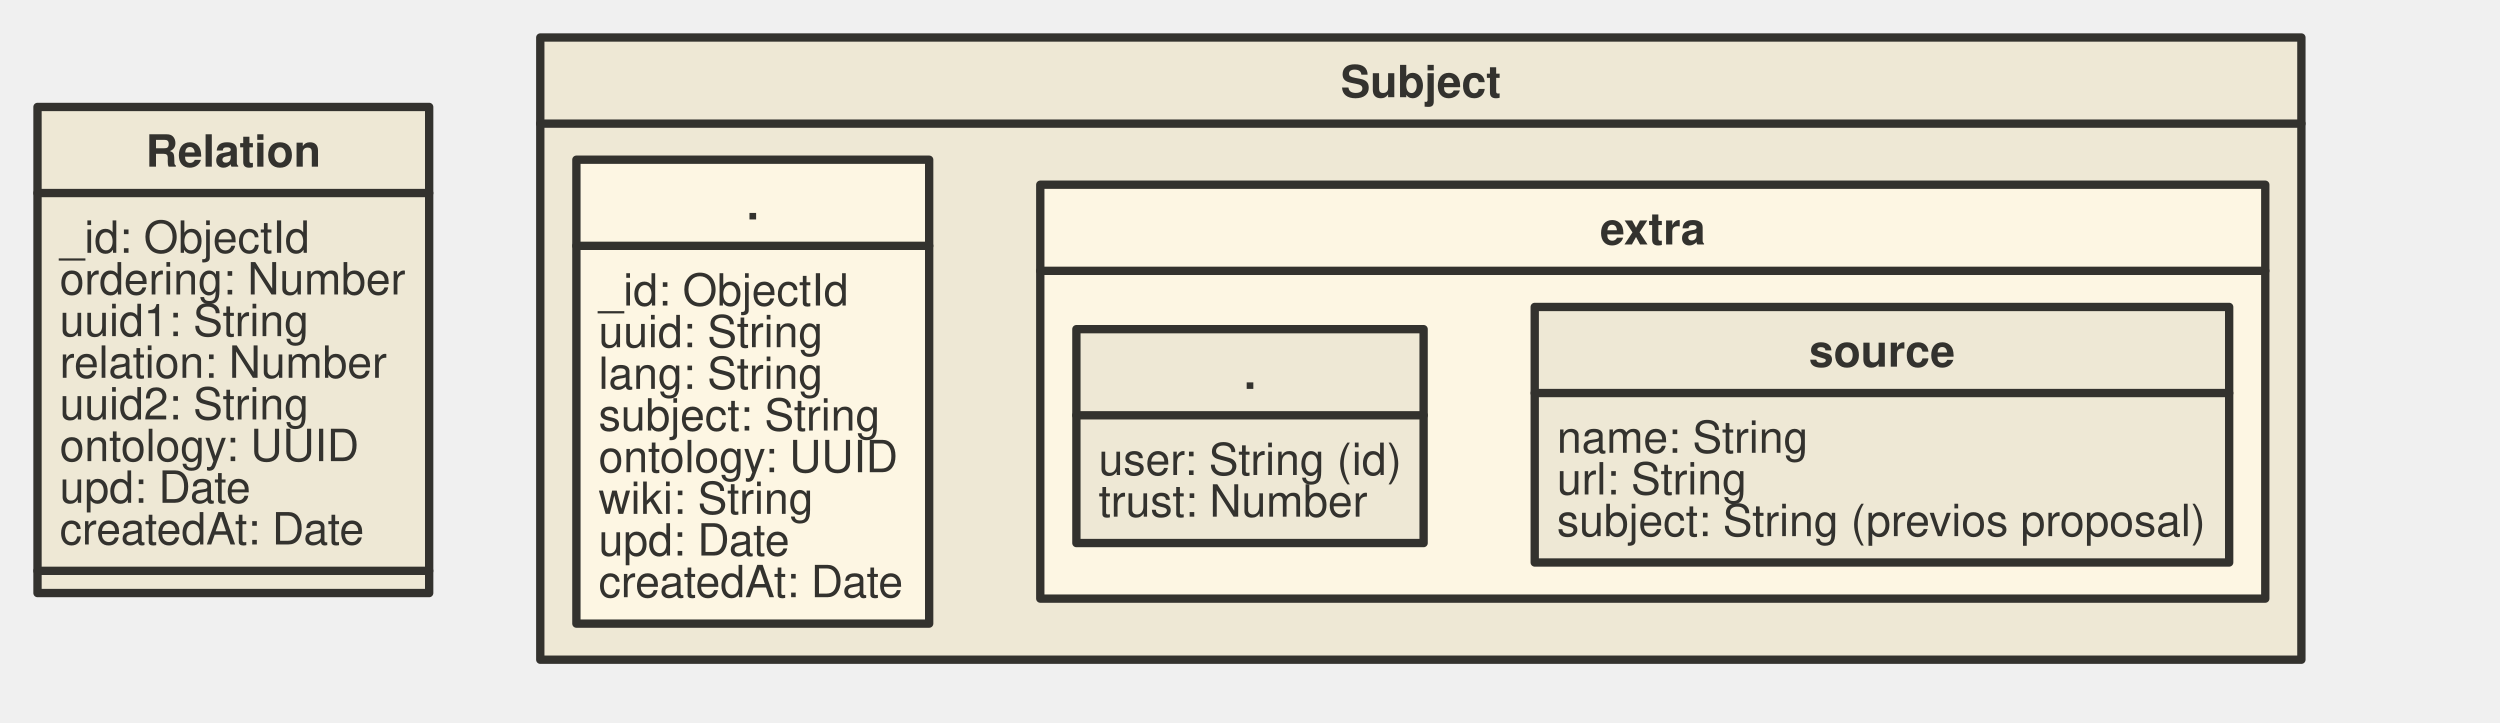
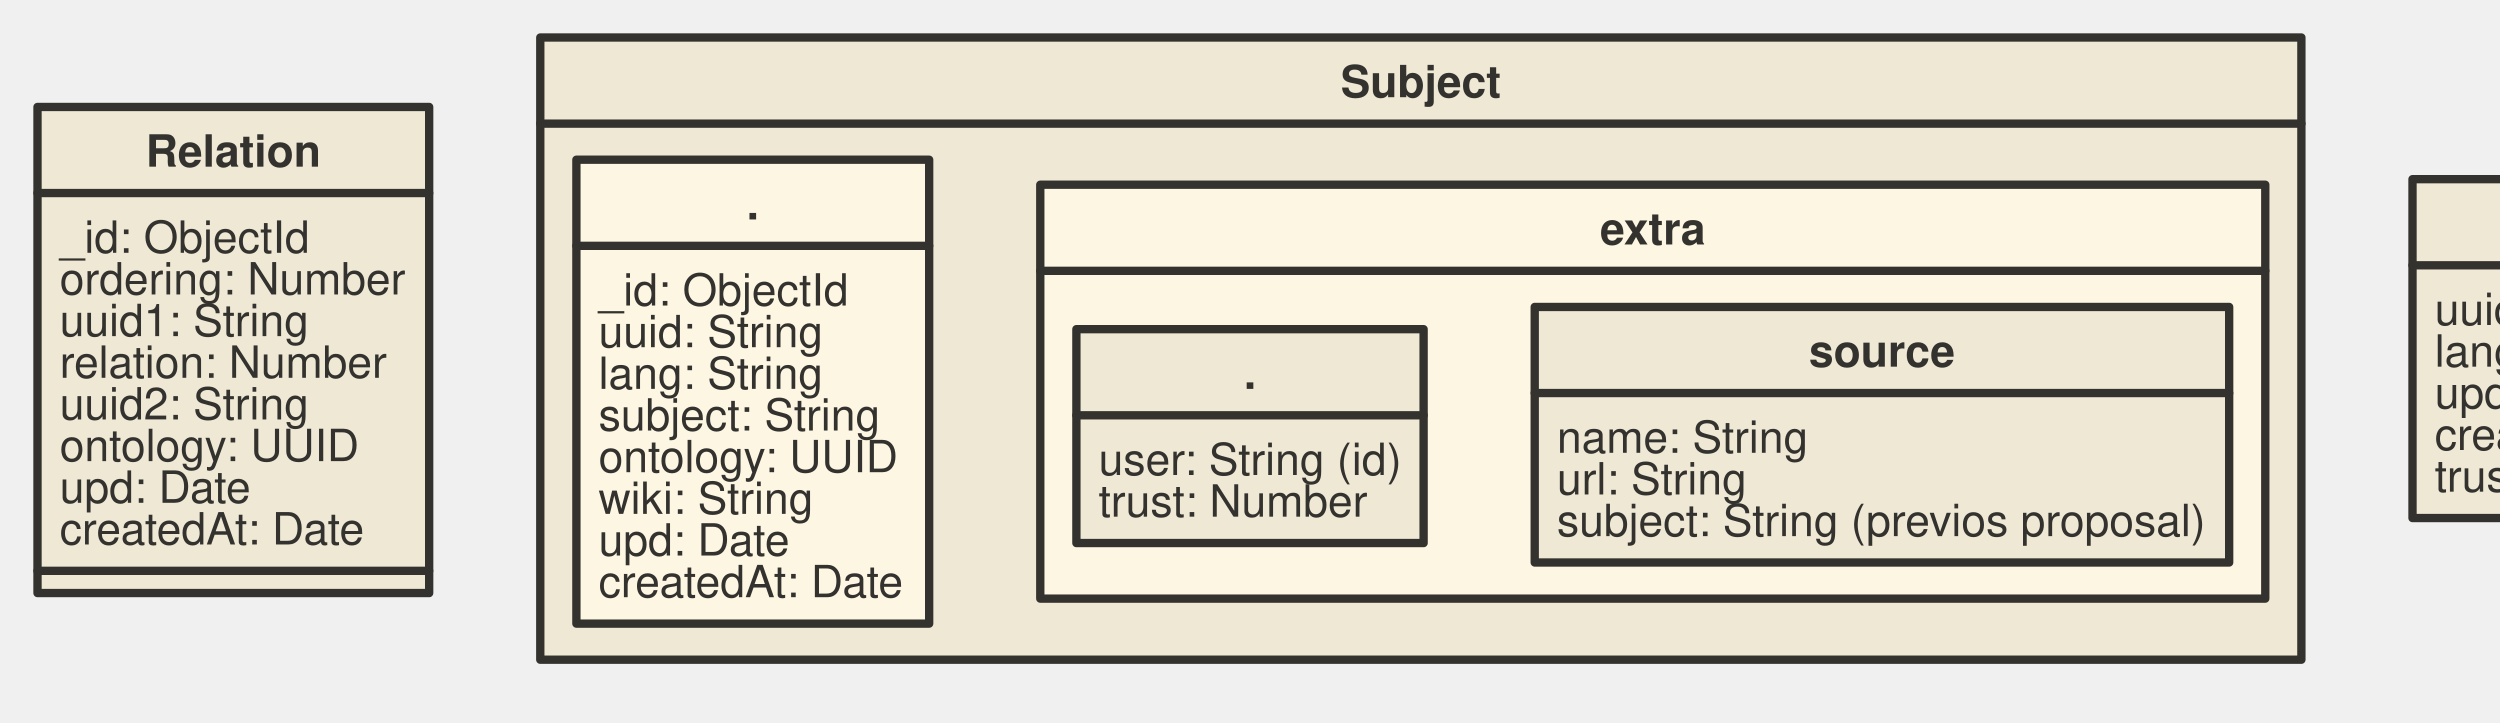
<svg xmlns="http://www.w3.org/2000/svg" version="1.1" width="900px" height="260px">
  <defs />
  <g>
-     <rect fill="#FFFFFF" stroke="none" x="0" y="0" width="841" height="250" opacity="0" />
+     <rect fill="#FFFFFF" stroke="none" x="0" y="0" width="1008" height="250" opacity="0" />
    <g transform="scale(1,1) translate(0.5,0.5)">
      <g transform="translate(8,8) translate(5,5)">
        <path fill="#eee8d5" stroke="#33322E" paint-order="fill stroke markers" d=" M 0 25 L 141 25 L 141 200 L 0 200 Z" stroke-linecap="round" stroke-linejoin="round" stroke-miterlimit="10" stroke-width="3" stroke-dasharray="" />
        <g transform="translate(0,25)">
          <g transform="translate(8,8)">
            <text fill="#33322E" stroke="none" font-family="Calibri, Helvetica, sans-serif" font-size="12pt" font-style="normal" font-weight="bold" text-decoration="normal" x="62.5" y="13.5" text-anchor="middle" dominant-baseline="alphabetic">Relation</text>
            <g transform="translate(5,5)" />
          </g>
        </g>
        <path fill="none" stroke="#33322E" paint-order="fill stroke markers" d=" M 0 56 L 141 56" stroke-linecap="round" stroke-linejoin="round" stroke-miterlimit="10" stroke-width="3" stroke-dasharray="" />
        <g transform="translate(0,56)">
          <g transform="translate(8,8)">
            <text fill="#33322E" stroke="none" font-family="Calibri, Helvetica, sans-serif" font-size="12pt" font-style="normal" font-weight="normal" text-decoration="normal" x="0" y="13.5" text-anchor="start" dominant-baseline="alphabetic">_id: ObjectId</text>
            <text fill="#33322E" stroke="none" font-family="Calibri, Helvetica, sans-serif" font-size="12pt" font-style="normal" font-weight="normal" text-decoration="normal" x="0" y="28.5" text-anchor="start" dominant-baseline="alphabetic">ordering: Number</text>
            <text fill="#33322E" stroke="none" font-family="Calibri, Helvetica, sans-serif" font-size="12pt" font-style="normal" font-weight="normal" text-decoration="normal" x="0" y="43.5" text-anchor="start" dominant-baseline="alphabetic">uuid1: String</text>
            <text fill="#33322E" stroke="none" font-family="Calibri, Helvetica, sans-serif" font-size="12pt" font-style="normal" font-weight="normal" text-decoration="normal" x="0" y="58.5" text-anchor="start" dominant-baseline="alphabetic">relation: Number</text>
            <text fill="#33322E" stroke="none" font-family="Calibri, Helvetica, sans-serif" font-size="12pt" font-style="normal" font-weight="normal" text-decoration="normal" x="0" y="73.5" text-anchor="start" dominant-baseline="alphabetic">uuid2: String</text>
            <text fill="#33322E" stroke="none" font-family="Calibri, Helvetica, sans-serif" font-size="12pt" font-style="normal" font-weight="normal" text-decoration="normal" x="0" y="88.5" text-anchor="start" dominant-baseline="alphabetic">ontology: UUID</text>
            <text fill="#33322E" stroke="none" font-family="Calibri, Helvetica, sans-serif" font-size="12pt" font-style="normal" font-weight="normal" text-decoration="normal" x="0" y="103.5" text-anchor="start" dominant-baseline="alphabetic">upd: Date</text>
            <text fill="#33322E" stroke="none" font-family="Calibri, Helvetica, sans-serif" font-size="12pt" font-style="normal" font-weight="normal" text-decoration="normal" x="0" y="118.5" text-anchor="start" dominant-baseline="alphabetic">createdAt: Date</text>
            <g transform="translate(5,5)" />
          </g>
        </g>
        <path fill="none" stroke="#33322E" paint-order="fill stroke markers" d=" M 0 192 L 141 192" stroke-linecap="round" stroke-linejoin="round" stroke-miterlimit="10" stroke-width="3" stroke-dasharray="" />
        <g transform="translate(0,192)">
          <g transform="translate(8,8) translate(5,5)" />
        </g>
        <path fill="#eee8d5" stroke="#33322E" paint-order="fill stroke markers" d=" M 181 0 L 815 0 L 815 224 L 181 224 Z" stroke-linecap="round" stroke-linejoin="round" stroke-miterlimit="10" stroke-width="3" stroke-dasharray="" />
        <g transform="translate(181,0)">
          <g transform="translate(8,8)">
            <text fill="#33322E" stroke="none" font-family="Calibri, Helvetica, sans-serif" font-size="12pt" font-style="normal" font-weight="bold" text-decoration="normal" x="309" y="13.5" text-anchor="middle" dominant-baseline="alphabetic">Subject</text>
            <g transform="translate(5,5)" />
          </g>
        </g>
        <path fill="none" stroke="#33322E" paint-order="fill stroke markers" d=" M 181 31 L 815 31" stroke-linecap="round" stroke-linejoin="round" stroke-miterlimit="10" stroke-width="3" stroke-dasharray="" />
        <g transform="translate(181,31)">
          <g transform="translate(8,8) translate(5,5)">
            <path fill="#fdf6e3" stroke="#33322E" paint-order="fill stroke markers" d=" M 0 0 L 127 0 L 127 167 L 0 167 Z" stroke-linecap="round" stroke-linejoin="round" stroke-miterlimit="10" stroke-width="3" stroke-dasharray="" />
            <g transform="translate(0,0)">
              <g transform="translate(8,8)">
                <text fill="#33322E" stroke="none" font-family="Calibri, Helvetica, sans-serif" font-size="12pt" font-style="normal" font-weight="bold" text-decoration="normal" x="55.5" y="13.5" text-anchor="middle" dominant-baseline="alphabetic">.</text>
                <g transform="translate(5,5)" />
              </g>
            </g>
            <path fill="none" stroke="#33322E" paint-order="fill stroke markers" d=" M 0 31 L 127 31" stroke-linecap="round" stroke-linejoin="round" stroke-miterlimit="10" stroke-width="3" stroke-dasharray="" />
            <g transform="translate(0,31)">
              <g transform="translate(8,8)">
                <text fill="#33322E" stroke="none" font-family="Calibri, Helvetica, sans-serif" font-size="12pt" font-style="normal" font-weight="normal" text-decoration="normal" x="0" y="13.5" text-anchor="start" dominant-baseline="alphabetic">_id: ObjectId</text>
                <text fill="#33322E" stroke="none" font-family="Calibri, Helvetica, sans-serif" font-size="12pt" font-style="normal" font-weight="normal" text-decoration="normal" x="0" y="28.5" text-anchor="start" dominant-baseline="alphabetic">uuid: String</text>
                <text fill="#33322E" stroke="none" font-family="Calibri, Helvetica, sans-serif" font-size="12pt" font-style="normal" font-weight="normal" text-decoration="normal" x="0" y="43.5" text-anchor="start" dominant-baseline="alphabetic">lang: String</text>
                <text fill="#33322E" stroke="none" font-family="Calibri, Helvetica, sans-serif" font-size="12pt" font-style="normal" font-weight="normal" text-decoration="normal" x="0" y="58.5" text-anchor="start" dominant-baseline="alphabetic">subject: String</text>
                <text fill="#33322E" stroke="none" font-family="Calibri, Helvetica, sans-serif" font-size="12pt" font-style="normal" font-weight="normal" text-decoration="normal" x="0" y="73.5" text-anchor="start" dominant-baseline="alphabetic">ontology: UUID</text>
                <text fill="#33322E" stroke="none" font-family="Calibri, Helvetica, sans-serif" font-size="12pt" font-style="normal" font-weight="normal" text-decoration="normal" x="0" y="88.5" text-anchor="start" dominant-baseline="alphabetic">wiki: String</text>
                <text fill="#33322E" stroke="none" font-family="Calibri, Helvetica, sans-serif" font-size="12pt" font-style="normal" font-weight="normal" text-decoration="normal" x="0" y="103.5" text-anchor="start" dominant-baseline="alphabetic">upd: Date</text>
                <text fill="#33322E" stroke="none" font-family="Calibri, Helvetica, sans-serif" font-size="12pt" font-style="normal" font-weight="normal" text-decoration="normal" x="0" y="118.5" text-anchor="start" dominant-baseline="alphabetic">createdAt: Date</text>
                <g transform="translate(5,5)" />
              </g>
            </g>
            <path fill="#fdf6e3" stroke="#33322E" paint-order="fill stroke markers" d=" M 167 9 L 608 9 L 608 158 L 167 158 Z" stroke-linecap="round" stroke-linejoin="round" stroke-miterlimit="10" stroke-width="3" stroke-dasharray="" />
            <g transform="translate(167,9)">
              <g transform="translate(8,8)">
                <text fill="#33322E" stroke="none" font-family="Calibri, Helvetica, sans-serif" font-size="12pt" font-style="normal" font-weight="bold" text-decoration="normal" x="212.5" y="13.5" text-anchor="middle" dominant-baseline="alphabetic">extra</text>
                <g transform="translate(5,5)" />
              </g>
            </g>
            <path fill="none" stroke="#33322E" paint-order="fill stroke markers" d=" M 167 40 L 608 40" stroke-linecap="round" stroke-linejoin="round" stroke-miterlimit="10" stroke-width="3" stroke-dasharray="" />
            <g transform="translate(167,40)">
              <g transform="translate(8,8) translate(5,5)">
                <path fill="#eee8d5" stroke="#33322E" paint-order="fill stroke markers" d=" M 0 8 L 125 8 L 125 85 L 0 85 Z" stroke-linecap="round" stroke-linejoin="round" stroke-miterlimit="10" stroke-width="3" stroke-dasharray="" />
                <g transform="translate(0,8)">
                  <g transform="translate(8,8)">
                    <text fill="#33322E" stroke="none" font-family="Calibri, Helvetica, sans-serif" font-size="12pt" font-style="normal" font-weight="bold" text-decoration="normal" x="54.5" y="13.5" text-anchor="middle" dominant-baseline="alphabetic">.</text>
                    <g transform="translate(5,5)" />
                  </g>
                </g>
                <path fill="none" stroke="#33322E" paint-order="fill stroke markers" d=" M 0 39 L 125 39" stroke-linecap="round" stroke-linejoin="round" stroke-miterlimit="10" stroke-width="3" stroke-dasharray="" />
                <g transform="translate(0,39)">
                  <g transform="translate(8,8)">
                    <text fill="#33322E" stroke="none" font-family="Calibri, Helvetica, sans-serif" font-size="12pt" font-style="normal" font-weight="normal" text-decoration="normal" x="0" y="13.5" text-anchor="start" dominant-baseline="alphabetic">user: String (id)</text>
                    <text fill="#33322E" stroke="none" font-family="Calibri, Helvetica, sans-serif" font-size="12pt" font-style="normal" font-weight="normal" text-decoration="normal" x="0" y="28.5" text-anchor="start" dominant-baseline="alphabetic">trust: Number</text>
                    <g transform="translate(5,5)" />
                  </g>
                </g>
                <path fill="#eee8d5" stroke="#33322E" paint-order="fill stroke markers" d=" M 165 0 L 415 0 L 415 92 L 165 92 Z" stroke-linecap="round" stroke-linejoin="round" stroke-miterlimit="10" stroke-width="3" stroke-dasharray="" />
                <g transform="translate(165,0)">
                  <g transform="translate(8,8)">
                    <text fill="#33322E" stroke="none" font-family="Calibri, Helvetica, sans-serif" font-size="12pt" font-style="normal" font-weight="bold" text-decoration="normal" x="117" y="13.5" text-anchor="middle" dominant-baseline="alphabetic">source</text>
                    <g transform="translate(5,5)" />
                  </g>
                </g>
                <path fill="none" stroke="#33322E" paint-order="fill stroke markers" d=" M 165 31 L 415 31" stroke-linecap="round" stroke-linejoin="round" stroke-miterlimit="10" stroke-width="3" stroke-dasharray="" />
                <g transform="translate(165,31)">
                  <g transform="translate(8,8)">
                    <text fill="#33322E" stroke="none" font-family="Calibri, Helvetica, sans-serif" font-size="12pt" font-style="normal" font-weight="normal" text-decoration="normal" x="0" y="13.5" text-anchor="start" dominant-baseline="alphabetic">name: String</text>
                    <text fill="#33322E" stroke="none" font-family="Calibri, Helvetica, sans-serif" font-size="12pt" font-style="normal" font-weight="normal" text-decoration="normal" x="0" y="28.5" text-anchor="start" dominant-baseline="alphabetic">url: String</text>
                    <text fill="#33322E" stroke="none" font-family="Calibri, Helvetica, sans-serif" font-size="12pt" font-style="normal" font-weight="normal" text-decoration="normal" x="0" y="43.5" text-anchor="start" dominant-baseline="alphabetic">subject: String (previos proposal)</text>
                    <g transform="translate(5,5)" />
                  </g>
                </g>
              </g>
            </g>
          </g>
        </g>
+         <path fill="#eee8d5" stroke="#33322E" paint-order="fill stroke markers" d=" M 855 51 L 982 51 L 982 173 L 855 173 Z" stroke-linecap="round" stroke-linejoin="round" stroke-miterlimit="10" stroke-width="3" stroke-dasharray="" />
+         <g transform="translate(855,51)">
+           <g transform="translate(8,8)">
+             <text fill="#33322E" stroke="none" font-family="Calibri, Helvetica, sans-serif" font-size="12pt" font-style="normal" font-weight="bold" text-decoration="normal" x="55.5" y="13.5" text-anchor="middle" dominant-baseline="alphabetic">Concept</text>
+             <g transform="translate(5,5)" />
+           </g>
+         </g>
+         <path fill="none" stroke="#33322E" paint-order="fill stroke markers" d=" M 855 82 L 982 82" stroke-linecap="round" stroke-linejoin="round" stroke-miterlimit="10" stroke-width="3" stroke-dasharray="" />
+         <g transform="translate(855,82)">
+           <g transform="translate(8,8)">
+             <text fill="#33322E" stroke="none" font-family="Calibri, Helvetica, sans-serif" font-size="12pt" font-style="normal" font-weight="normal" text-decoration="normal" x="0" y="13.5" text-anchor="start" dominant-baseline="alphabetic">uuid: String</text>
+             <text fill="#33322E" stroke="none" font-family="Calibri, Helvetica, sans-serif" font-size="12pt" font-style="normal" font-weight="normal" text-decoration="normal" x="0" y="28.5" text-anchor="start" dominant-baseline="alphabetic">lang: String</text>
+             <text fill="#33322E" stroke="none" font-family="Calibri, Helvetica, sans-serif" font-size="12pt" font-style="normal" font-weight="normal" text-decoration="normal" x="0" y="43.5" text-anchor="start" dominant-baseline="alphabetic">upd: Date</text>
+             <text fill="#33322E" stroke="none" font-family="Calibri, Helvetica, sans-serif" font-size="12pt" font-style="normal" font-weight="normal" text-decoration="normal" x="0" y="58.5" text-anchor="start" dominant-baseline="alphabetic">createdAt: Date</text>
+             <text fill="#33322E" stroke="none" font-family="Calibri, Helvetica, sans-serif" font-size="12pt" font-style="normal" font-weight="normal" text-decoration="normal" x="0" y="73.5" text-anchor="start" dominant-baseline="alphabetic">trust: Number</text>
+             <g transform="translate(5,5)" />
+           </g>
+         </g>
      </g>
    </g>
  </g>
</svg>
